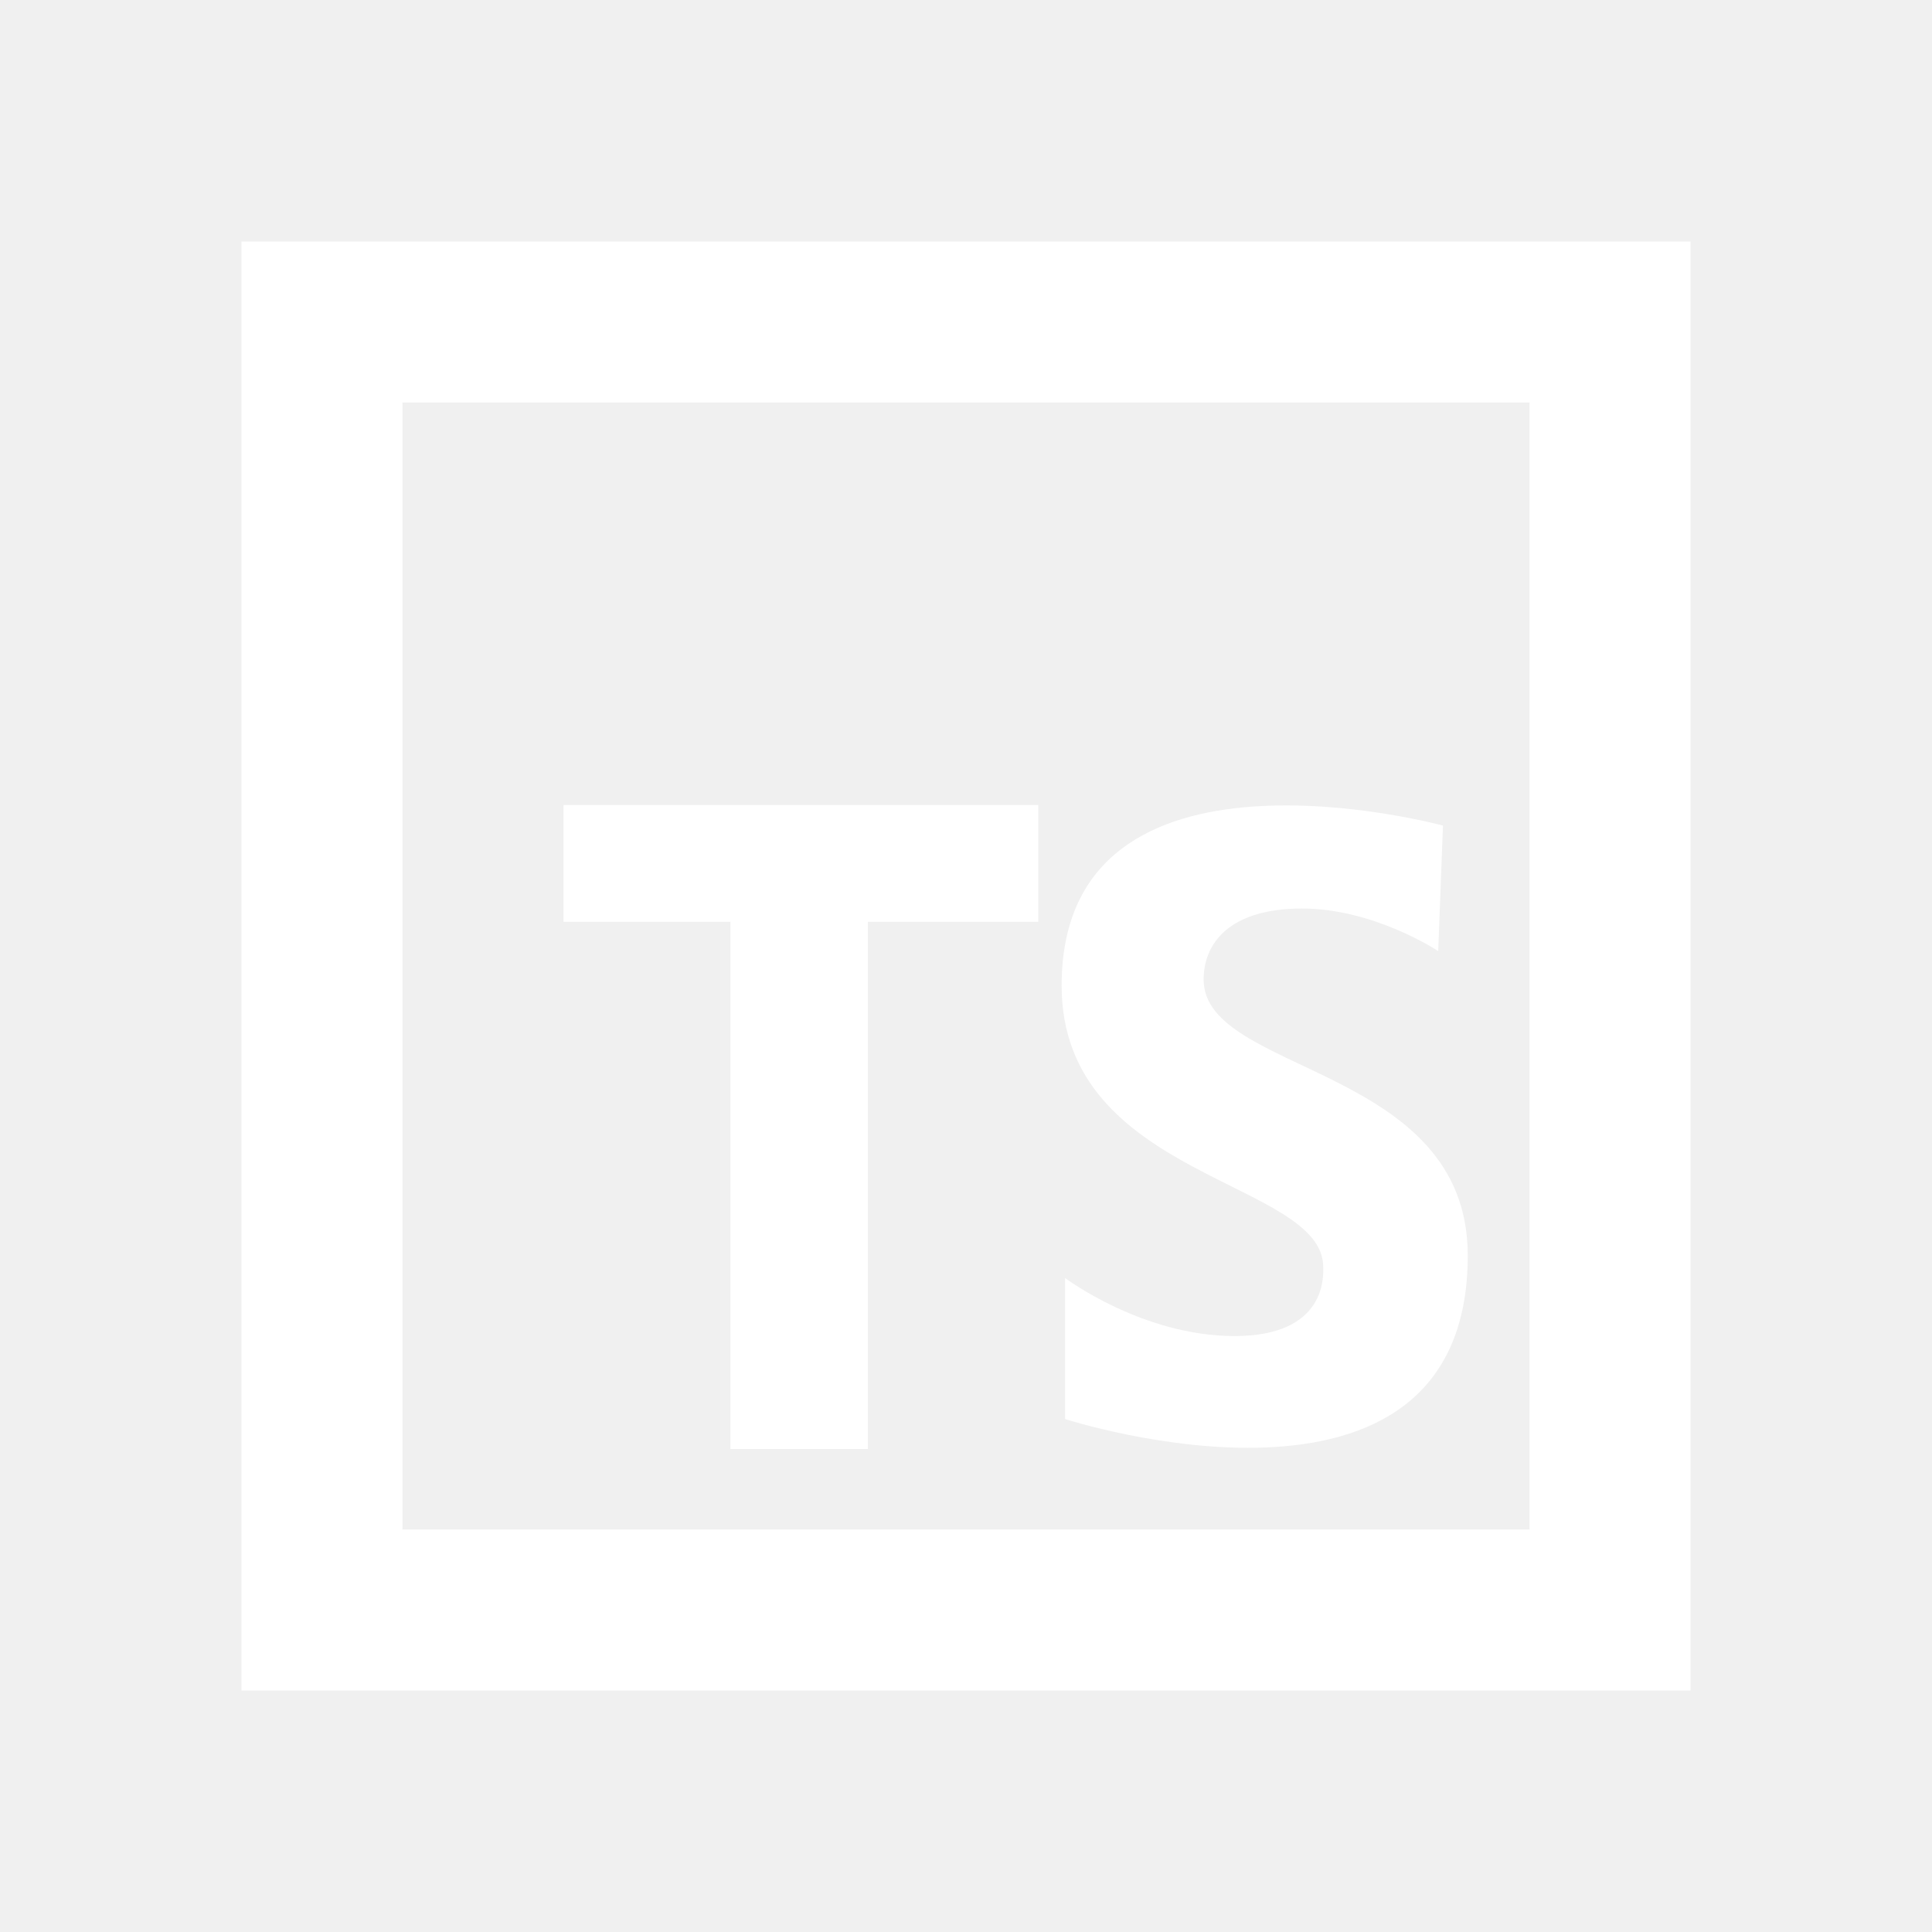
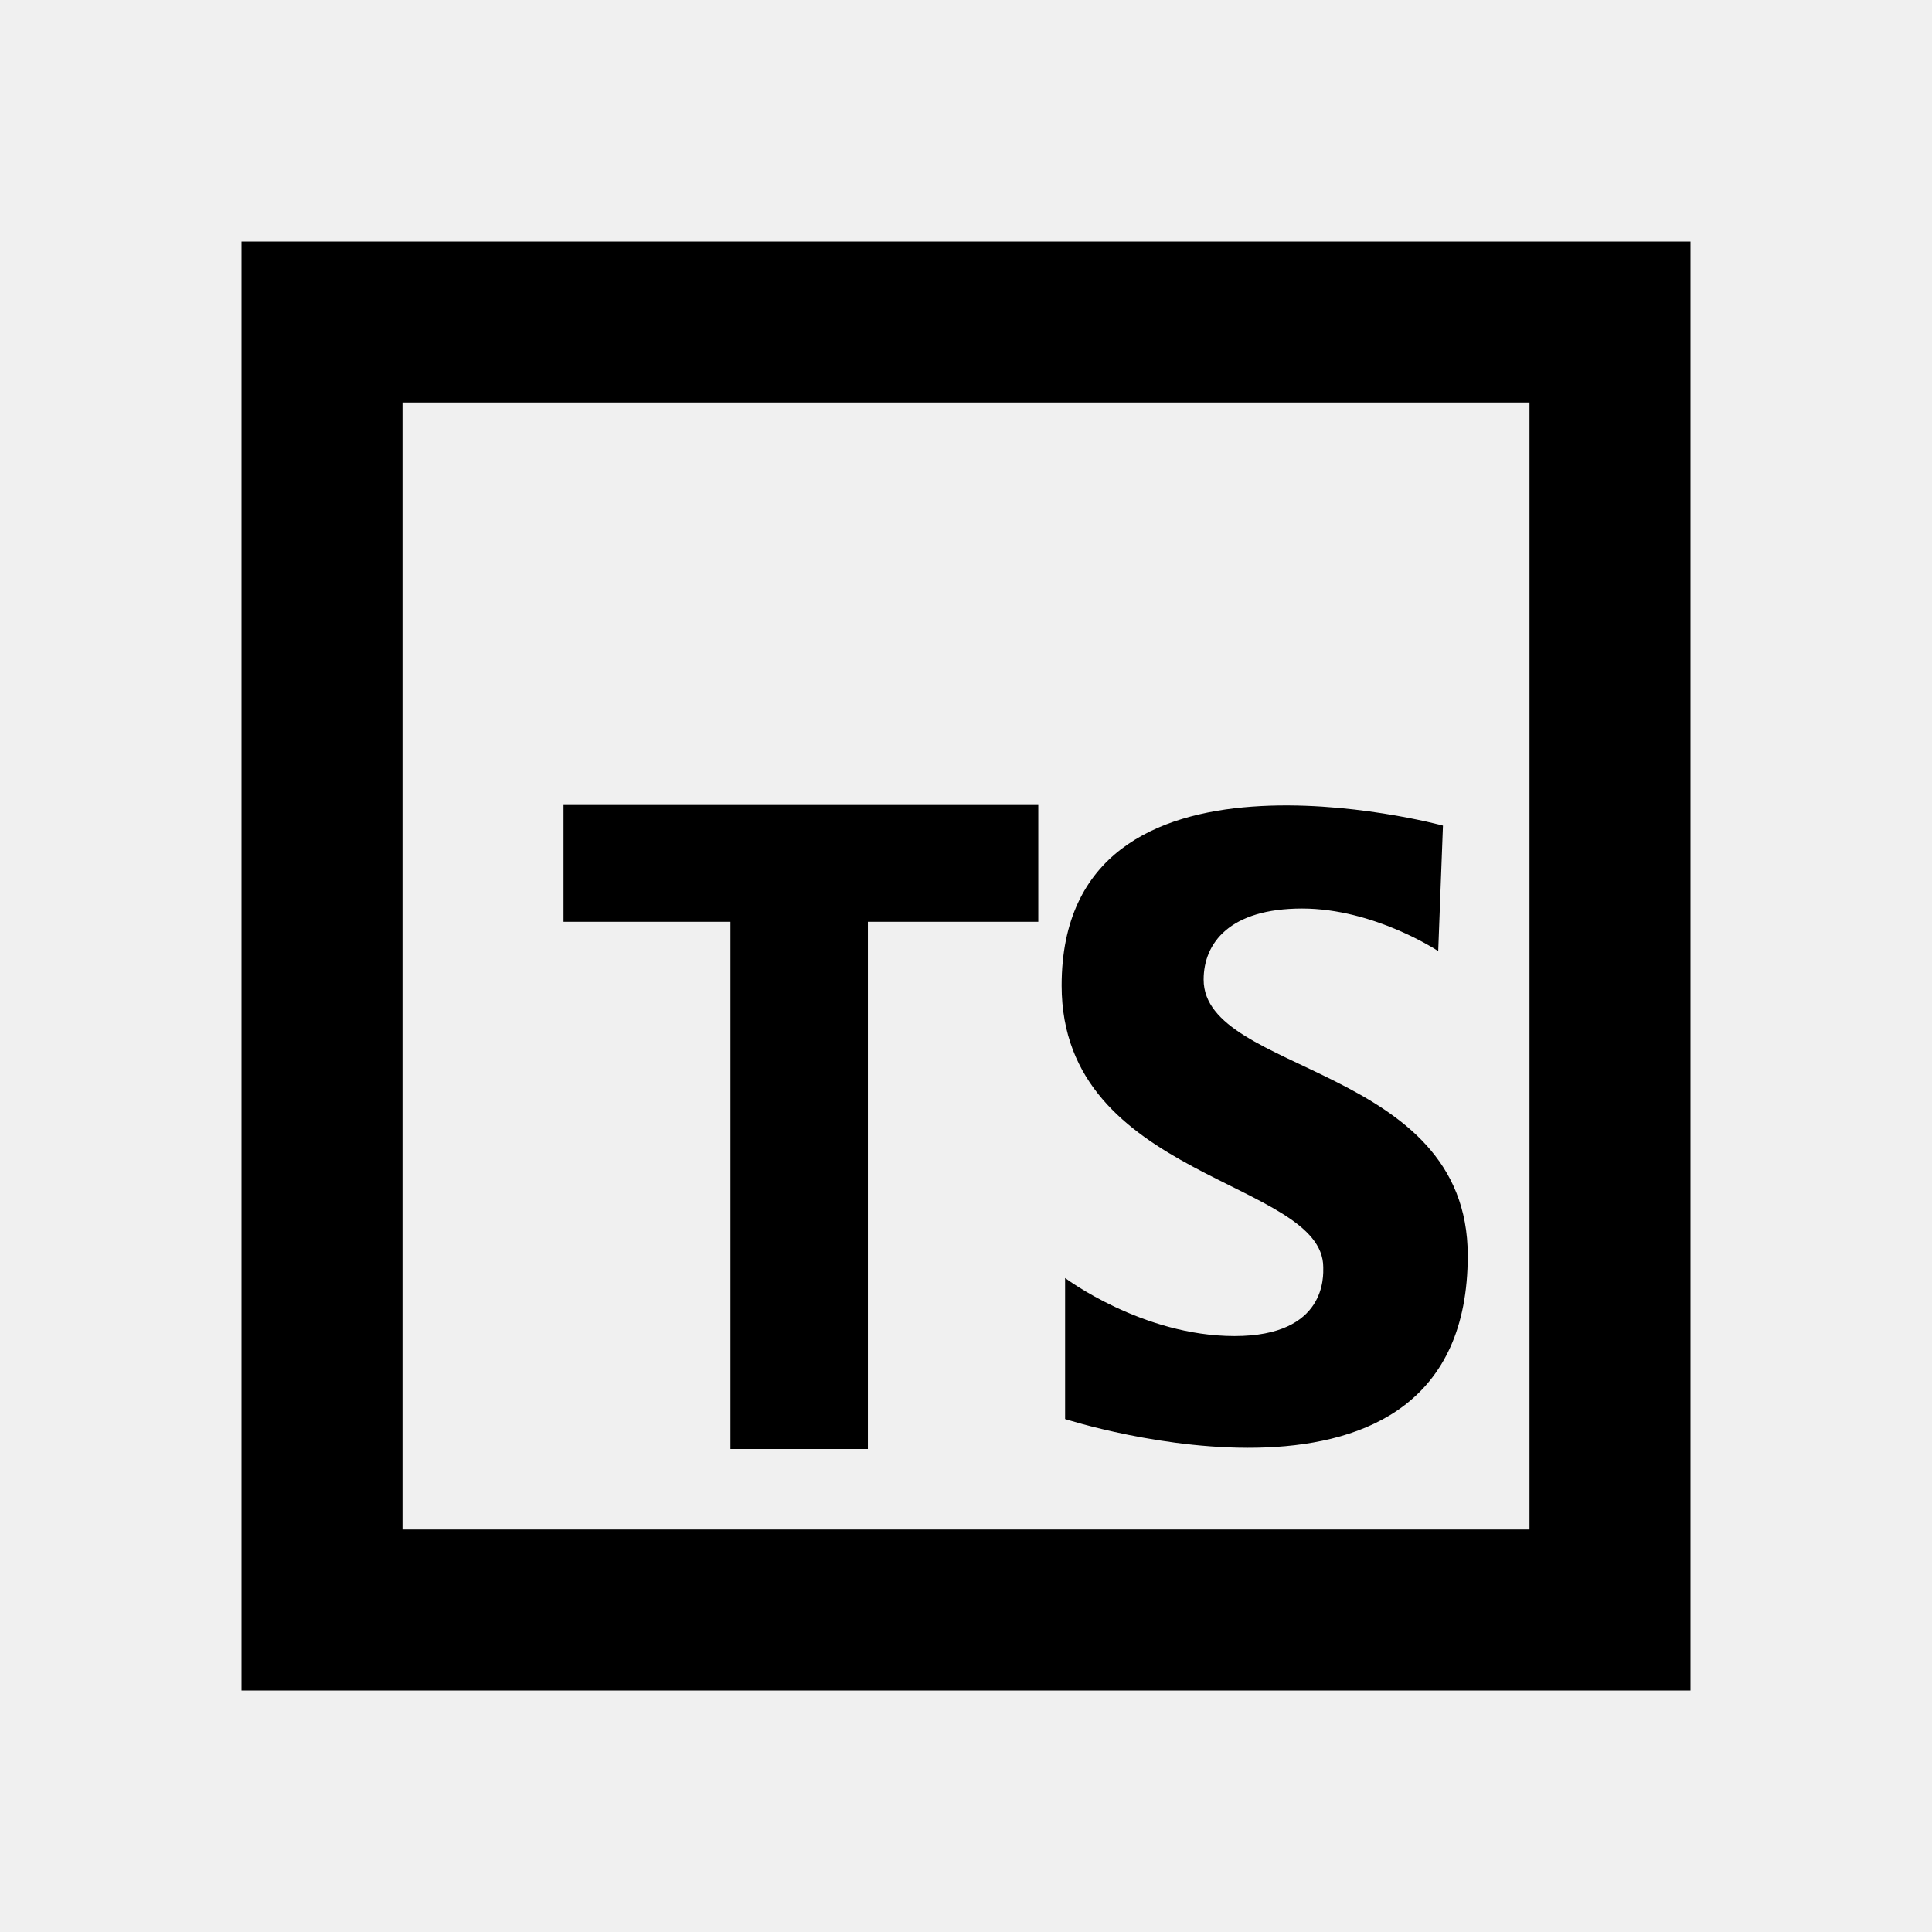
<svg xmlns="http://www.w3.org/2000/svg" viewBox="0,0,256,256" width="24px" height="24px">
-   <g fill="#ffffff" fill-rule="nonzero" stroke="none" stroke-width="1" stroke-linecap="butt" stroke-linejoin="miter" stroke-miterlimit="10" stroke-dasharray="" stroke-dashoffset="0" font-family="none" font-weight="none" font-size="none" text-anchor="none" style="mix-blend-mode: normal">
+   <g fill="currentColor" fill-rule="nonzero" stroke="none" stroke-width="1" stroke-linecap="butt" stroke-linejoin="miter" stroke-miterlimit="10" stroke-dasharray="" stroke-dashoffset="0" font-family="none" font-weight="none" font-size="none" text-anchor="none" style="mix-blend-mode: normal">
    <g transform="scale(10.66667,10.66667)">
      <path d="M3,3v1v17h18v-18zM5,5h14v14h-14zM7,10v1.451h2.074v6.549h1.707v-6.549h2.117v-1.451zM15.555,10.02c-1.184,0.086 -2.367,0.582 -2.367,2.223c0,2.413 3.25,2.412 3.25,3.5c0,0.103 0.045,0.854 -1.102,0.854c-1.147,0 -2.105,-0.721 -2.105,-0.721v1.752c0,0 5.002,1.617 5.002,-2.031c0,-2.369 -3.281,-2.251 -3.281,-3.428c0,-0.456 0.326,-0.883 1.223,-0.883c0.897,0 1.691,0.529 1.691,0.529l0.059,-1.559c0,0 -1.185,-0.323 -2.369,-0.236z" />
    </g>
  </g>
</svg>
